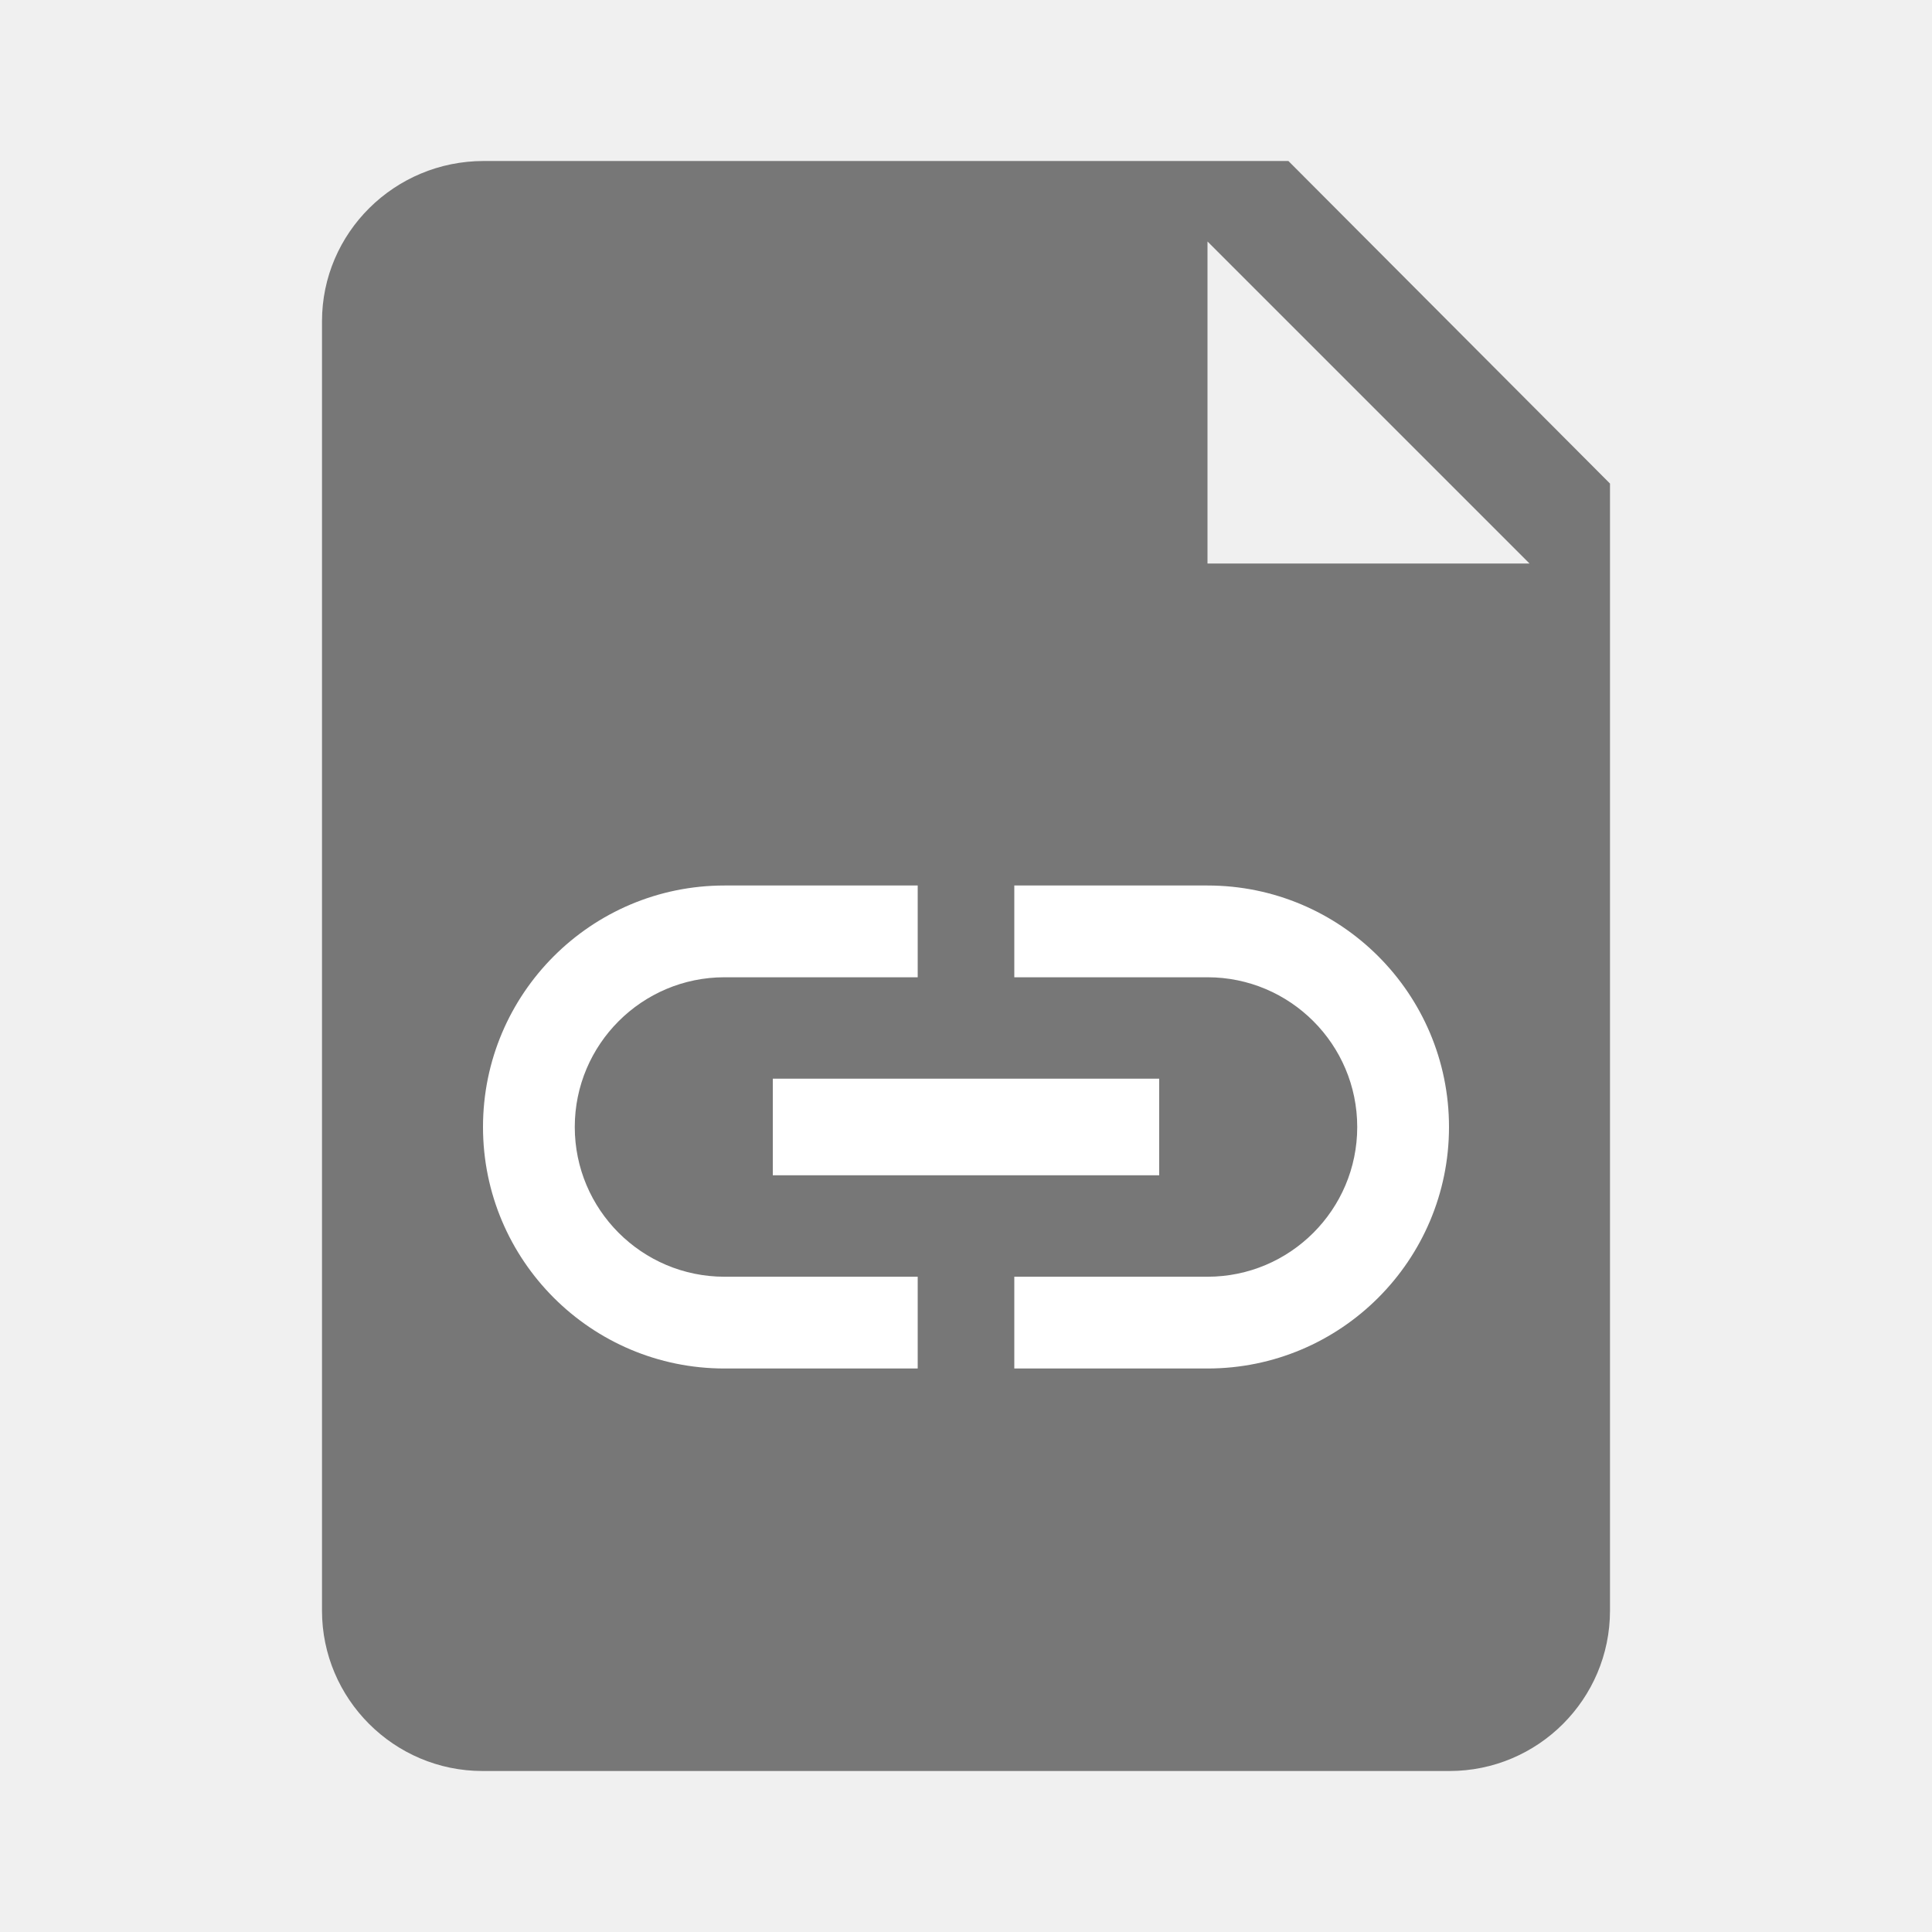
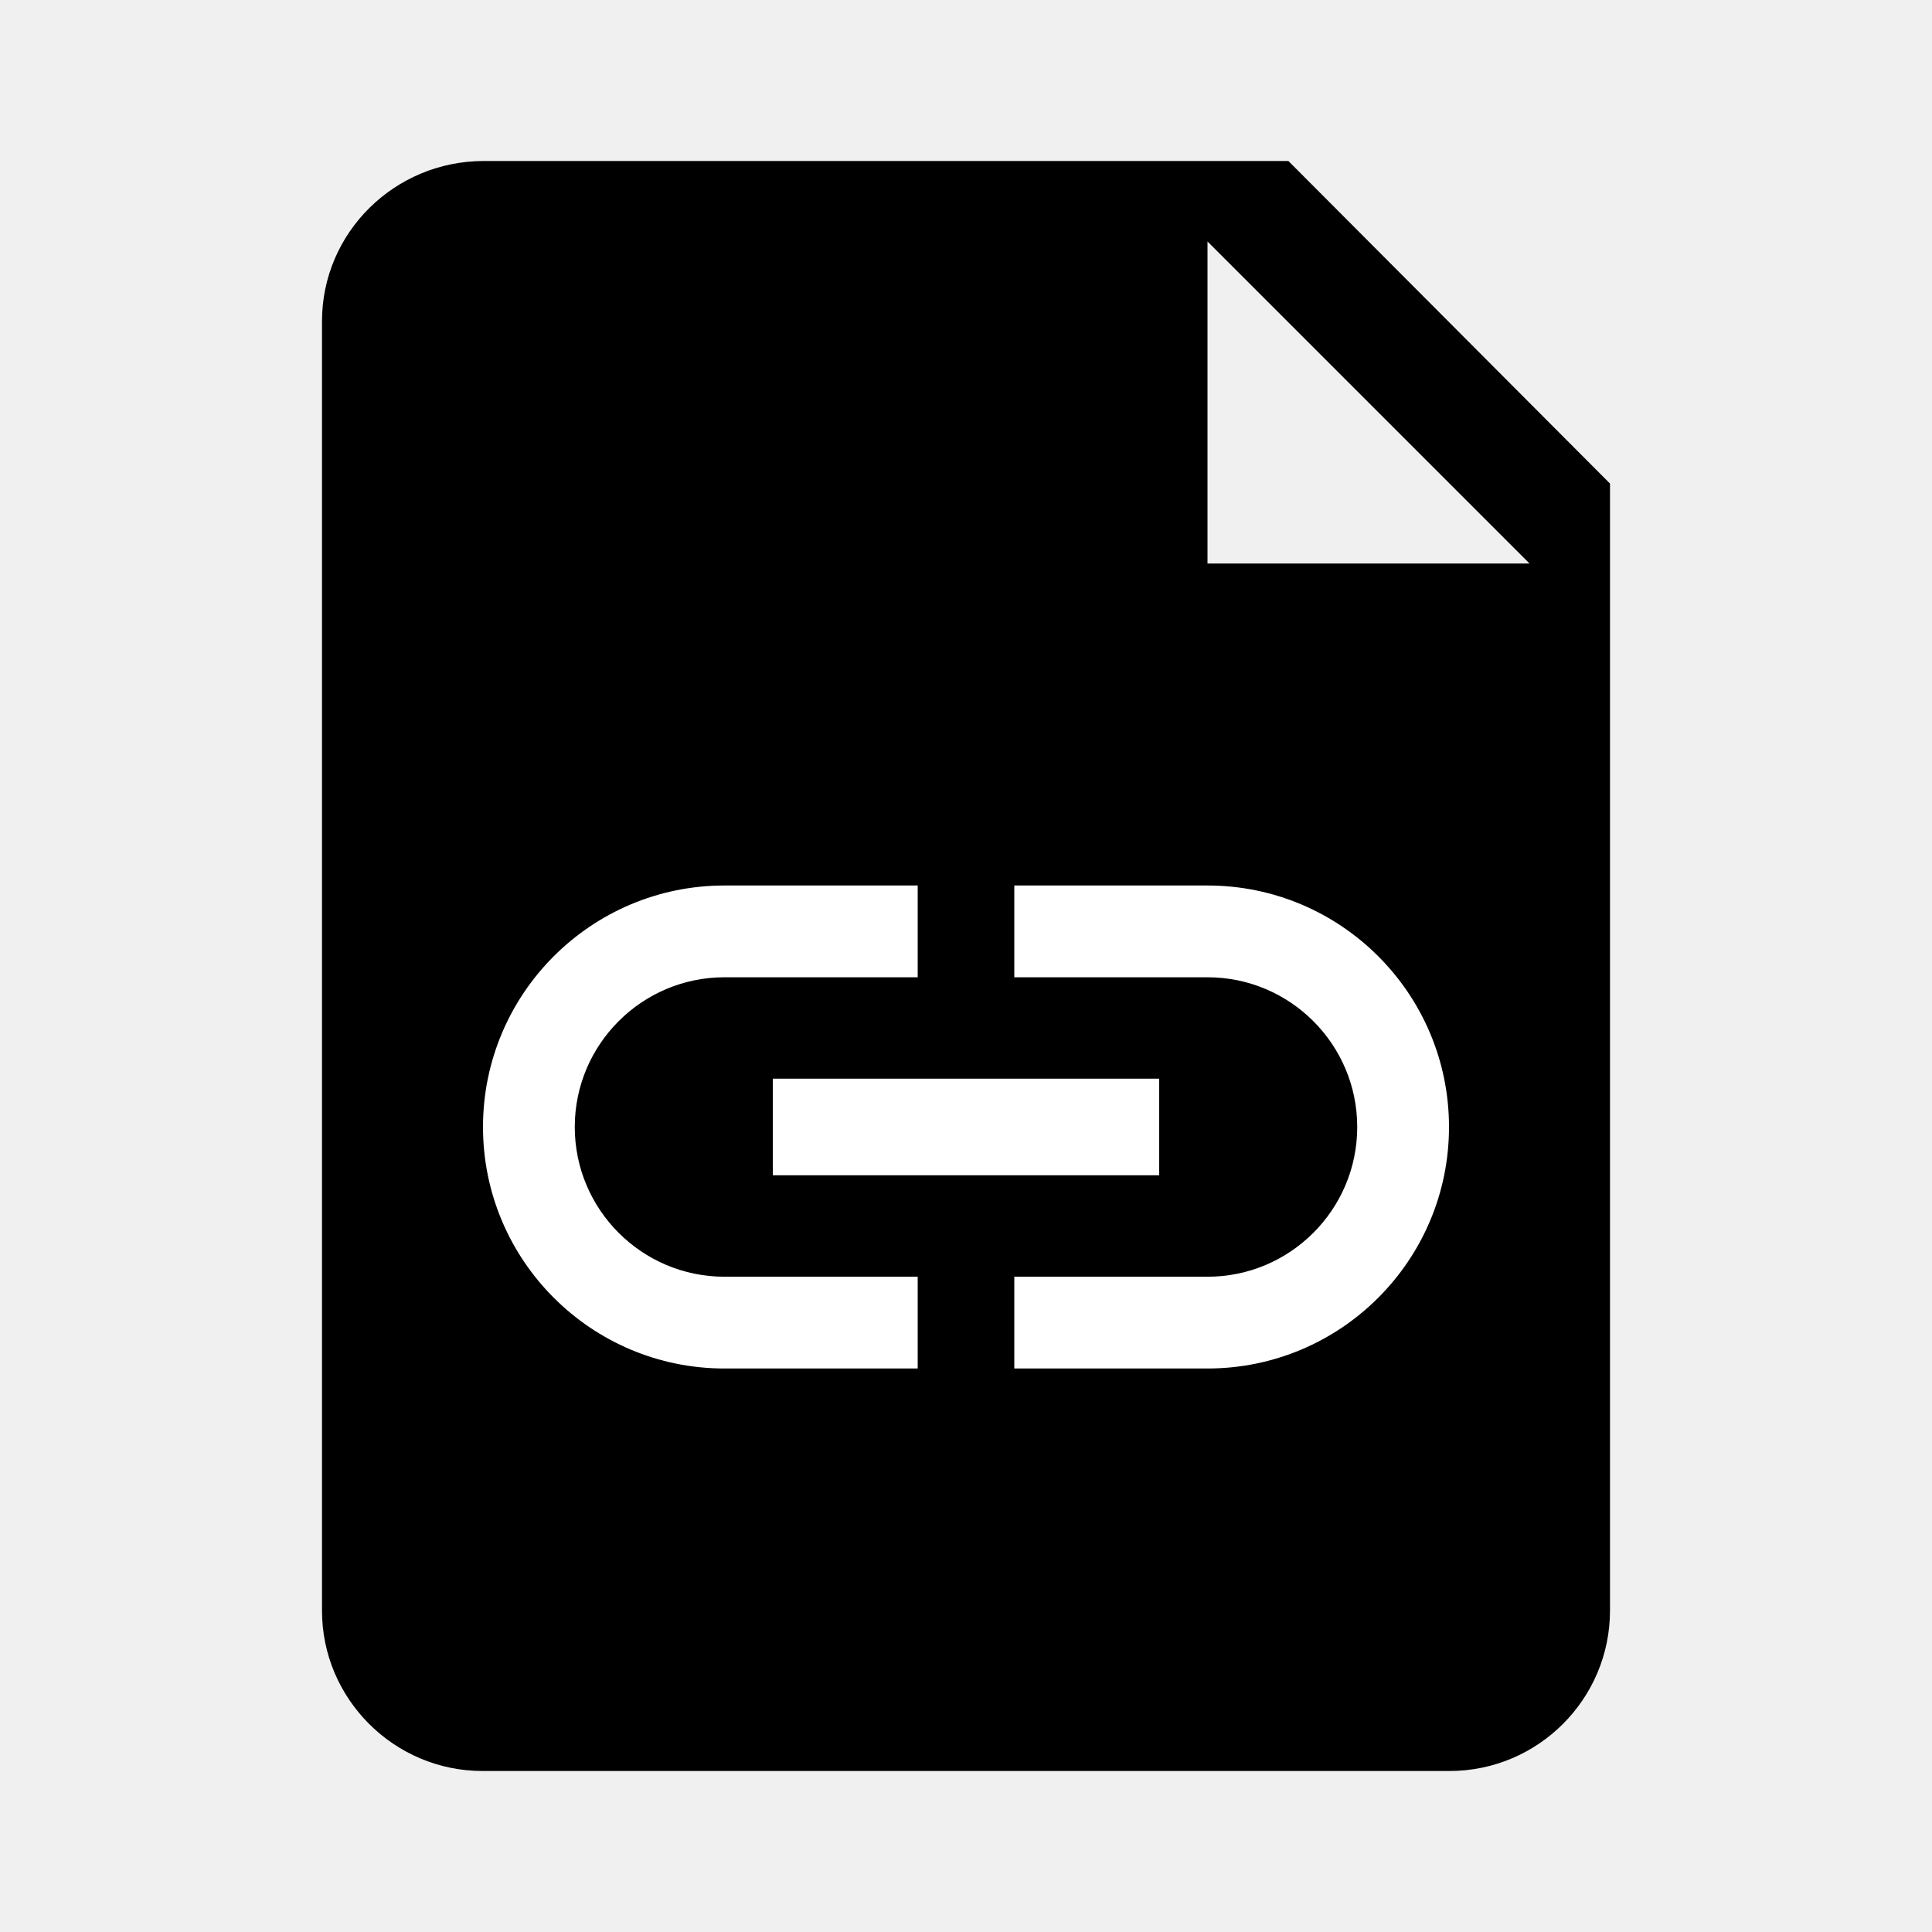
- <svg xmlns="http://www.w3.org/2000/svg" width="24px" height="24px" viewBox="0 0 24 24" version="1.1">
-   <defs />
-   <g id="Page-1" stroke="none" stroke-width="1" fill="none" fill-rule="evenodd">
-     <g id="web-link-file">
-       <g id="Group-3" transform="translate(4, 2)">
-         <g id="files-copy-2" fill="#777777">
-           <g id="files">
-             <g id="Page-1">
-               <g id="files">
-                 <g id="Rectangle-67-+-Rectangle-906-Copy-4">
-                   <g id="Rectangle-67">
-                     <path d="M0,1.991 C0,0.891 0.902,0 2.009,0 L12.005,0 L16,4.007 L16,18.007 C16,19.108 15.105,20 14.006,20 L1.994,20 C0.893,20 0,19.102 0,18.009 L0,1.991 L0,1.991 Z M11,1 L15,5 L11,5 L11,1 L11,1 Z" id="Shape" />
-                   </g>
-                 </g>
-               </g>
-             </g>
-           </g>
-         </g>
-         <g id="ic_link_black_24px" transform="translate(2, 9)" fill="#FFFFFF">
-           <g id="Group">
-             <path d="M1.14,3 C1.14,1.974 1.974,1.14 3,1.14 L5.4,1.14 L5.4,0 L3,0 C1.344,0 0,1.344 0,3 C0,4.656 1.344,6 3,6 L5.4,6 L5.4,4.86 L3,4.86 C1.974,4.86 1.14,4.026 1.14,3 L1.14,3 Z M3.6,3.6 L8.4,3.6 L8.4,2.4 L3.6,2.4 L3.6,3.6 L3.6,3.6 Z M9,0 L6.6,0 L6.6,1.14 L9,1.14 C10.026,1.14 10.86,1.974 10.86,3 C10.86,4.026 10.026,4.86 9,4.86 L6.6,4.86 L6.6,6 L9,6 C10.656,6 12,4.656 12,3 C12,1.344 10.656,0 9,0 L9,0 Z" id="Shape" />
-           </g>
-         </g>
-       </g>
-     </g>
+ <svg xmlns="http://www.w3.org/2000/svg" viewBox="0 0 24 24">
+   <g fill-rule="evenodd">
+     <path d="M4 3.99C4 2.89 4.902 2 6.01 2h9.995L20 6.007v14c0 1.1-.895 1.993-1.994 1.993H5.994C4.894 22 4 21.102 4 20.01V3.99zM15 3l4 4h-4V3z" />
+     <path fill="#FFF" d="M7.14 14c0-1.026.834-1.86 1.86-1.86h2.4V11H9c-1.656 0-3 1.344-3 3s1.344 3 3 3h2.4v-1.14H9c-1.026 0-1.86-.834-1.86-1.86zm2.46.6h4.8v-1.2H9.6v1.2zM15 11h-2.4v1.14H15c1.026 0 1.86.834 1.86 1.86 0 1.026-.834 1.86-1.86 1.86h-2.4V17H15c1.656 0 3-1.344 3-3s-1.344-3-3-3z" />
  </g>
</svg>
